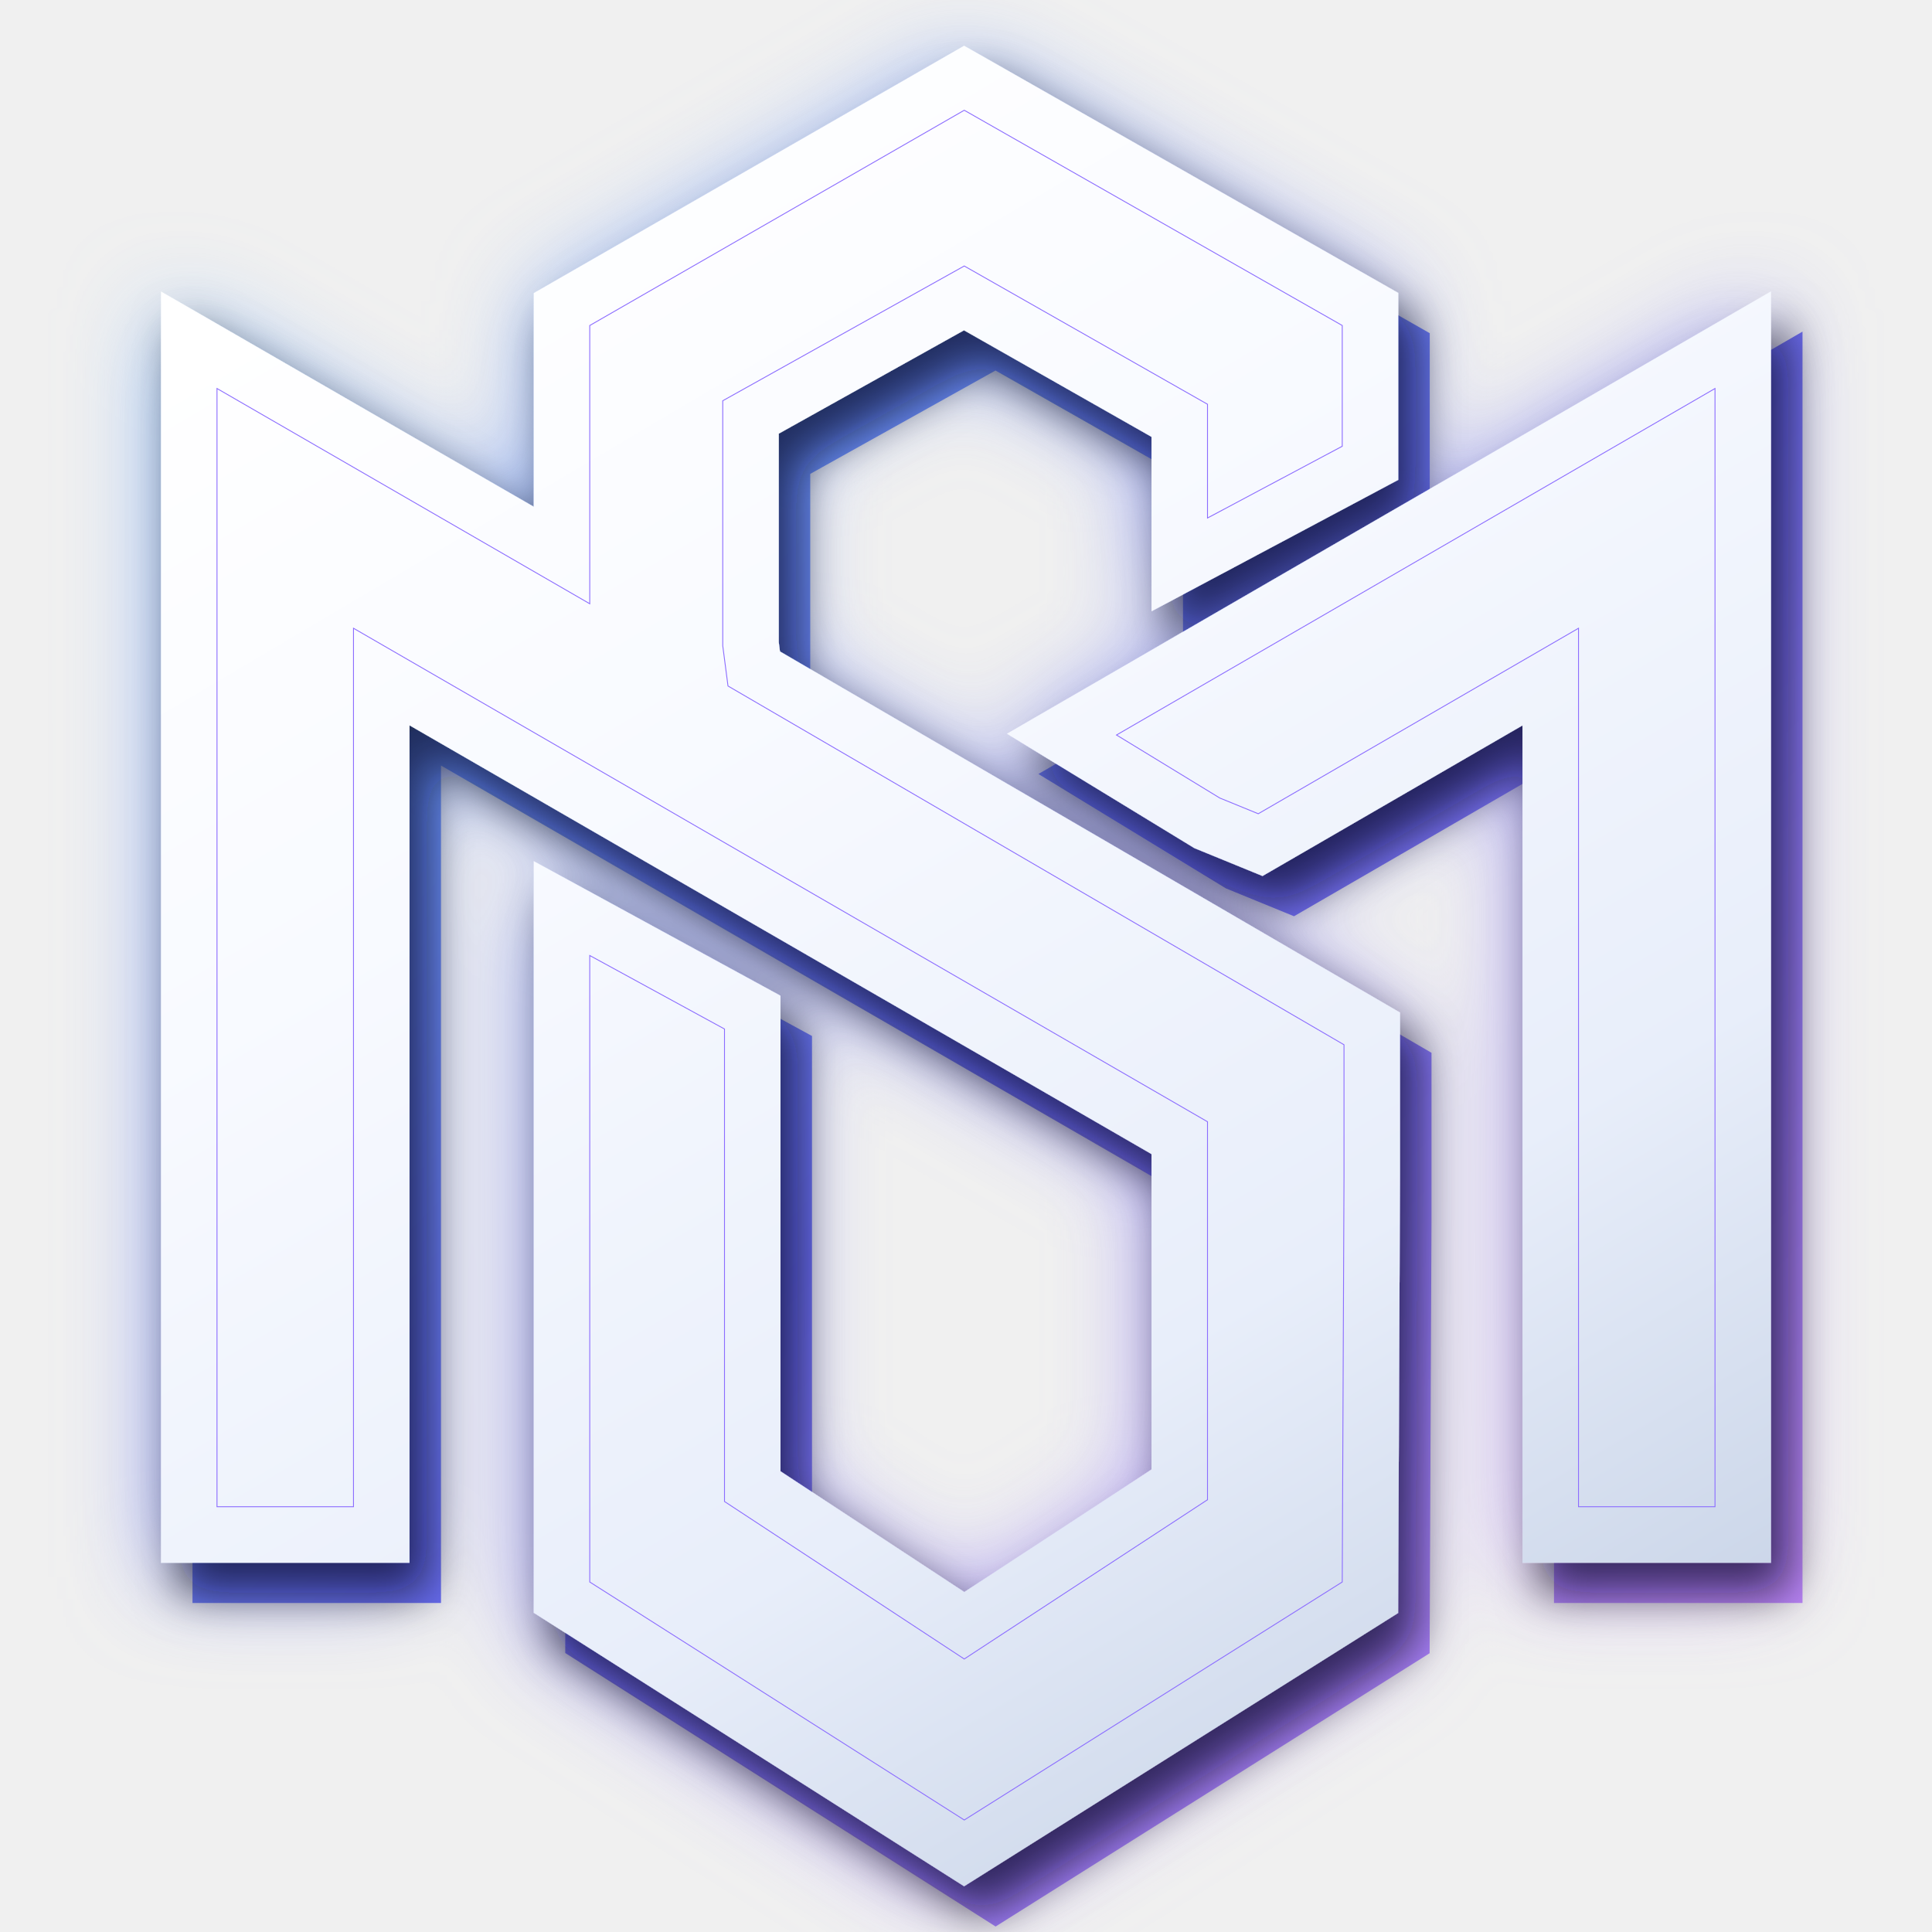
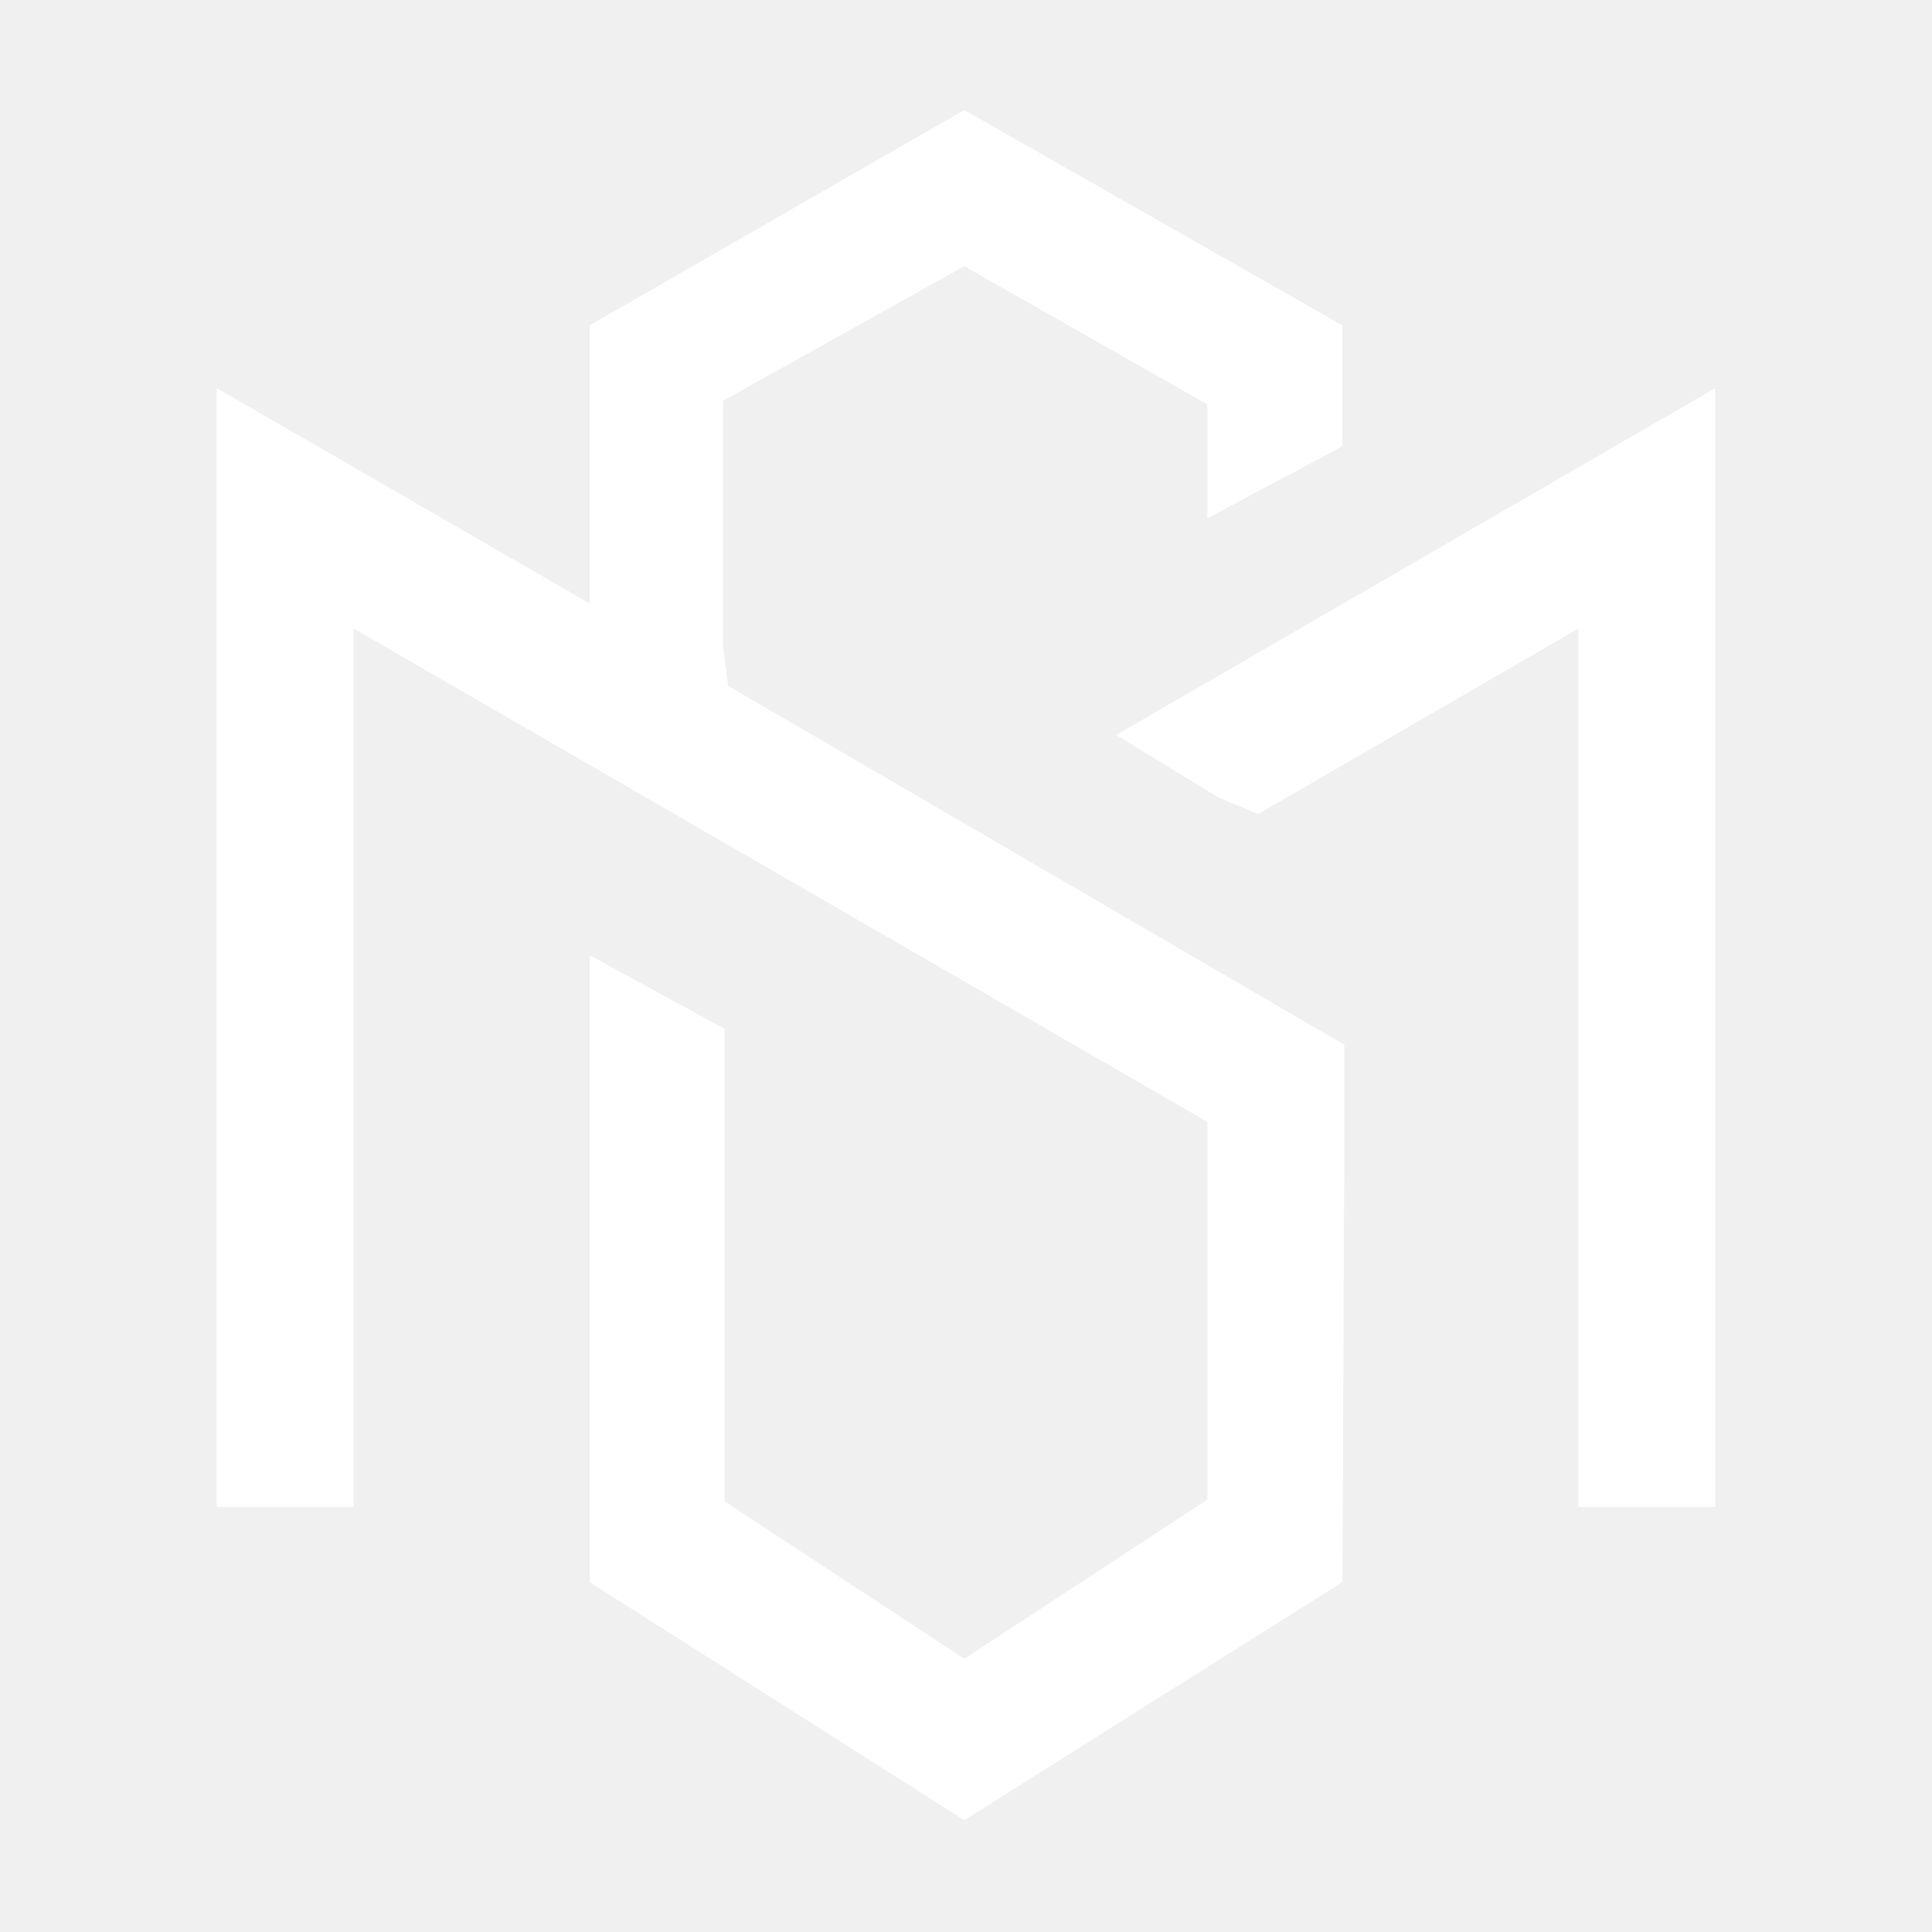
<svg xmlns="http://www.w3.org/2000/svg" width="128" height="128" viewBox="146 0 1104 1104" fill="none" role="img" aria-labelledby="title desc">
  <defs>
-     <linearGradient id="accent" x1="270" y1="130" x2="1126" y2="980" gradientUnits="userSpaceOnUse">
-       <stop stop-color="#60A5FA" />
-       <stop offset="0.52" stop-color="#6366F1" />
-       <stop offset="1" stop-color="#C084FC" />
-     </linearGradient>
-     <linearGradient id="face" x1="420" y1="100" x2="970" y2="1030" gradientUnits="userSpaceOnUse">
-       <stop stop-color="#FFFFFF" />
-       <stop offset="0.32" stop-color="#F8FAFF" />
-       <stop offset="0.72" stop-color="#E8EEFA" />
-       <stop offset="1" stop-color="#CAD5E8" />
-     </linearGradient>
-     <filter id="halo" x="-30%" y="-30%" width="160%" height="160%" color-interpolation-filters="sRGB">
-       <feGaussianBlur stdDeviation="27" />
-     </filter>
-     <filter id="lift" x="-30%" y="-30%" width="170%" height="170%" color-interpolation-filters="sRGB">
-       <feDropShadow dx="10" dy="17" stdDeviation="13" flood-color="#020617" flood-opacity="0.68" />
-     </filter>
    <g id="mark">
      <path d="M914 673L913 904L697 1040L483 904L483 546L560 588L560 858L697 948L836 857L836 641L348 359L348 861L270 861L270 222L483 345L483 186L697 63L913 186L913 255L836 296L836 231L697 152L559 229L559 369L562 392L914 597V673Z" />
      <path d="M1126 222V861H1048V359L865 465L843 456L784 420L1126 222Z" />
    </g>
  </defs>
-   <use href="#mark" fill="url(#accent)" stroke="url(#accent)" stroke-width="64" stroke-linejoin="miter" opacity="0.68" filter="url(#halo)" transform="translate(0 8)" />
-   <use href="#mark" fill="url(#accent)" stroke="url(#accent)" stroke-width="64" stroke-linejoin="miter" opacity="0.96" transform="translate(18 23)" />
-   <use href="#mark" fill="url(#face)" stroke="url(#face)" stroke-width="64" stroke-linejoin="miter" filter="url(#lift)" />
-   <use href="#mark" fill="none" stroke="#8B6CFF" stroke-width="0.5" vector-effect="non-scaling-stroke" stroke-linejoin="miter" stroke-miterlimit="3" />
+   <use href="#mark" fill="#FFFFFF" stroke="#FFFFFF" stroke-width="0.2" vector-effect="non-scaling-stroke" stroke-linejoin="miter" stroke-miterlimit="3" />
</svg>
